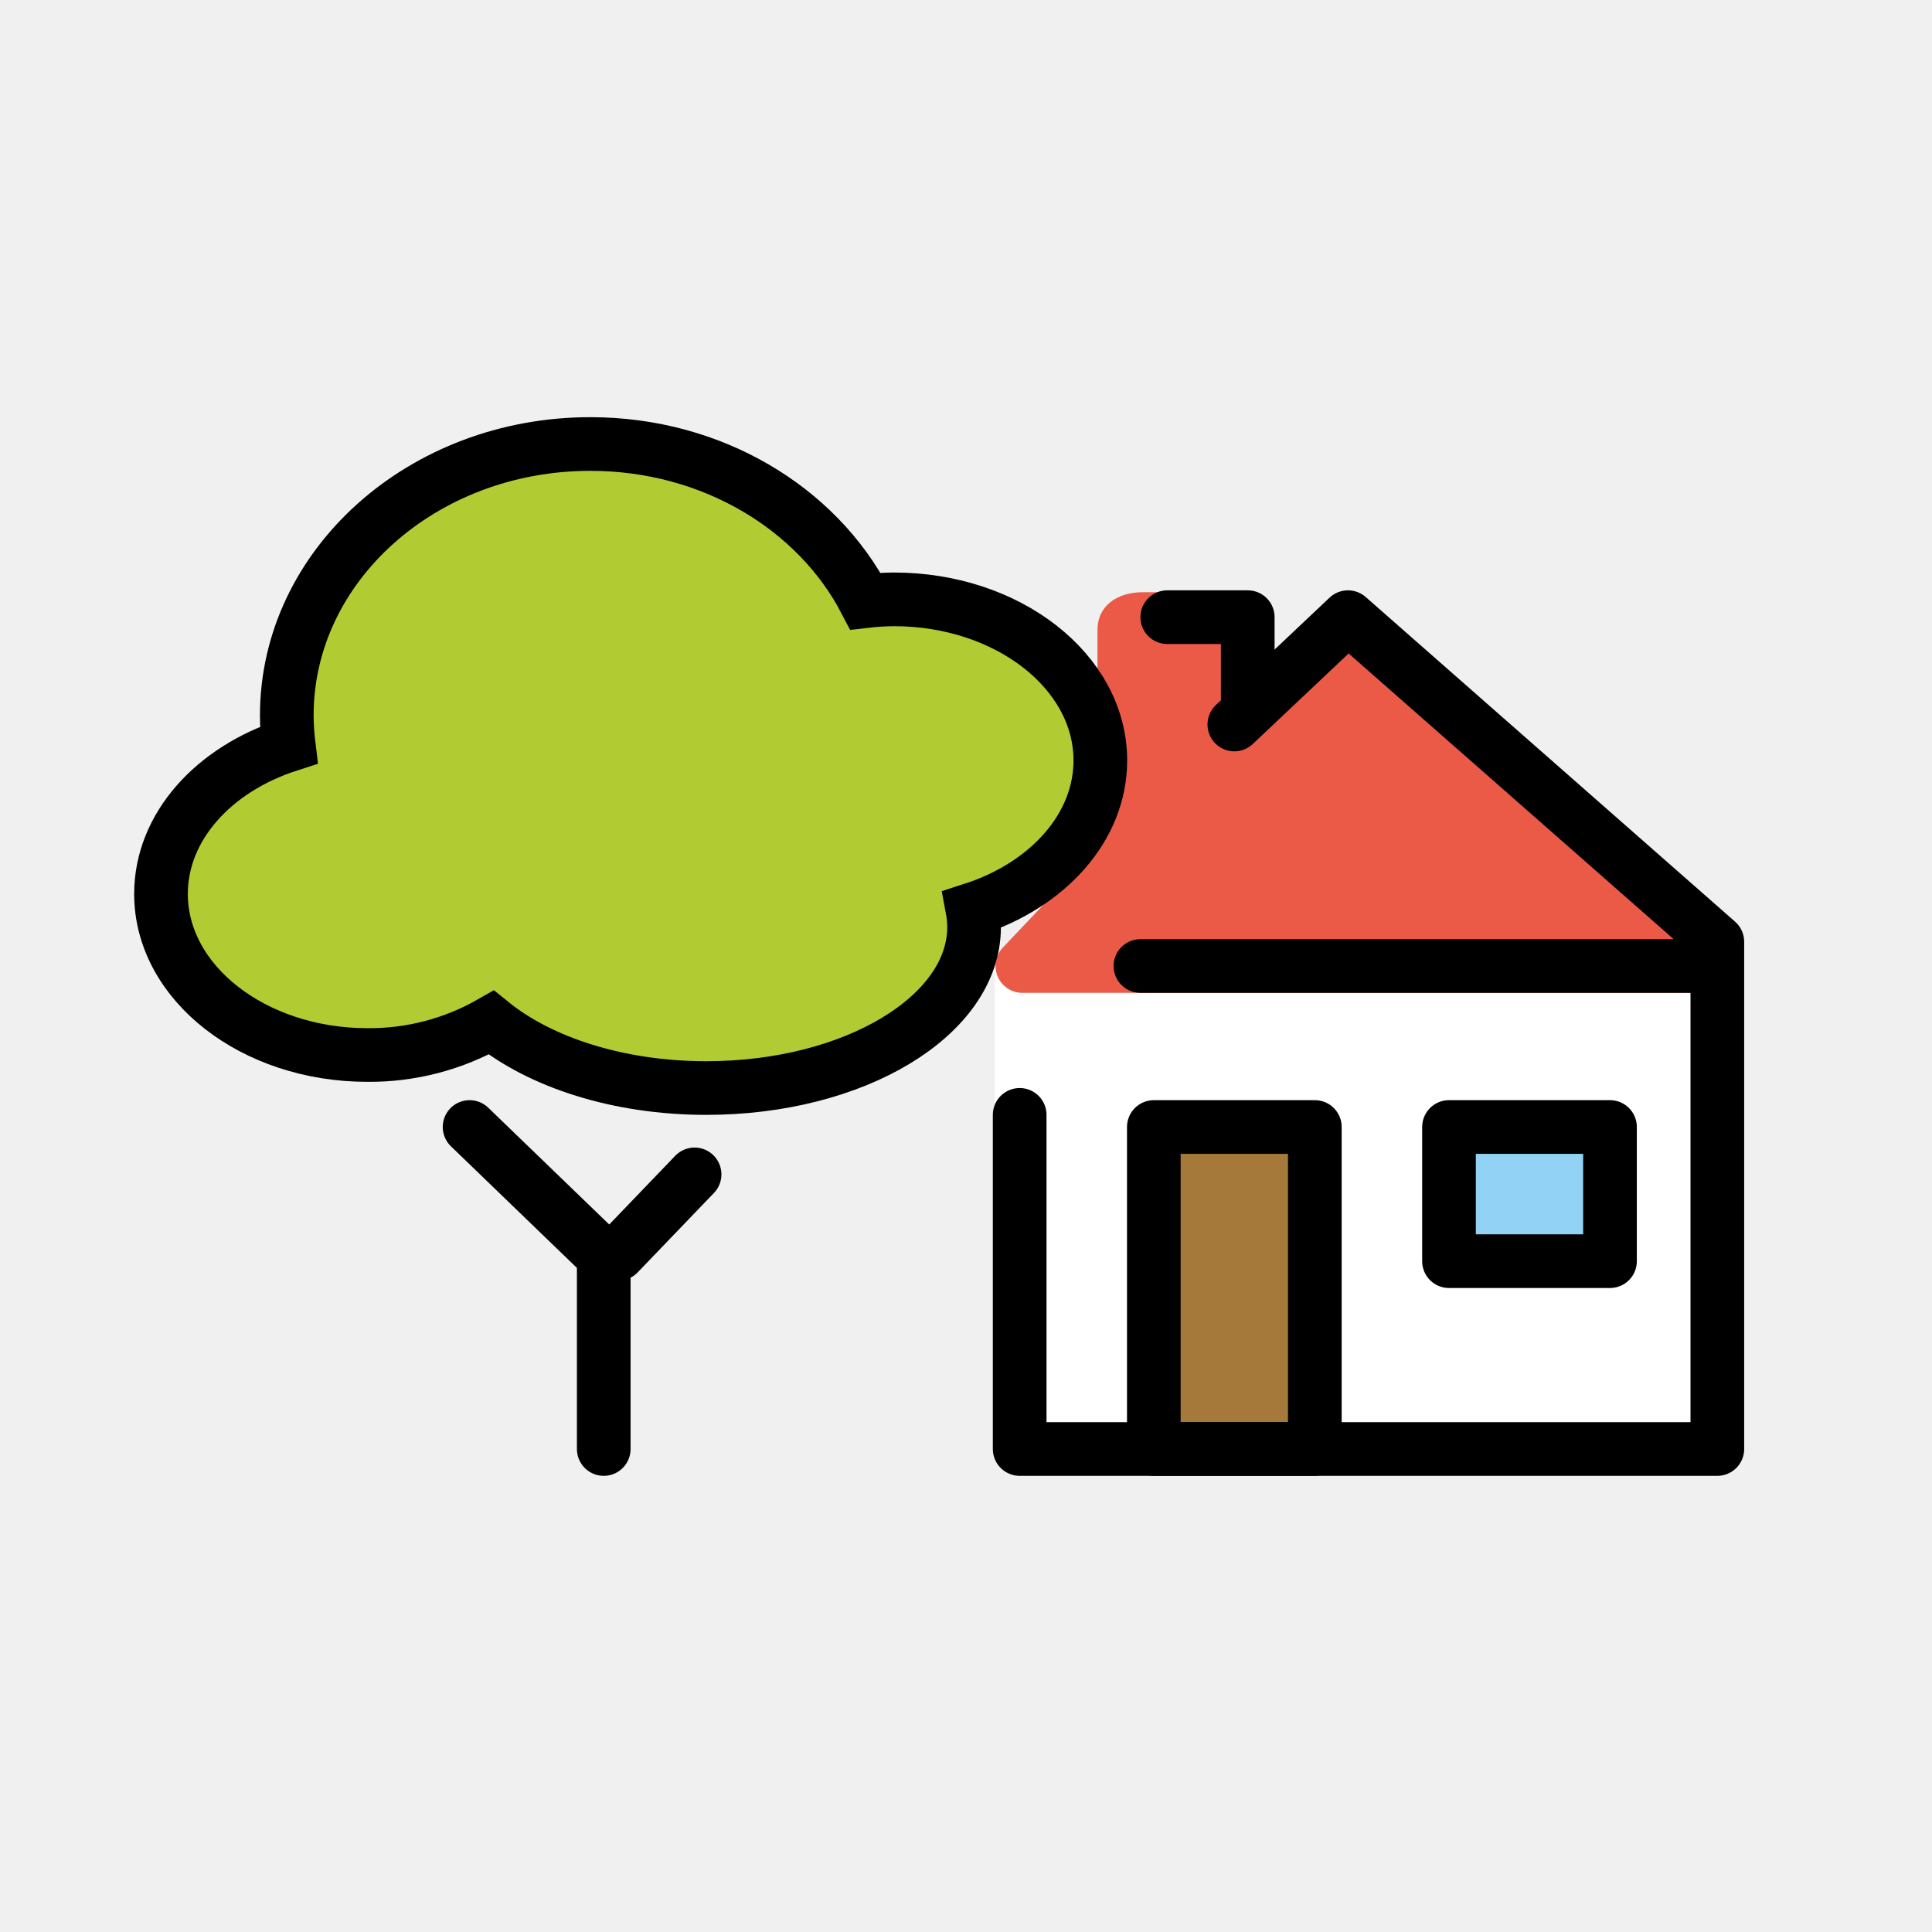
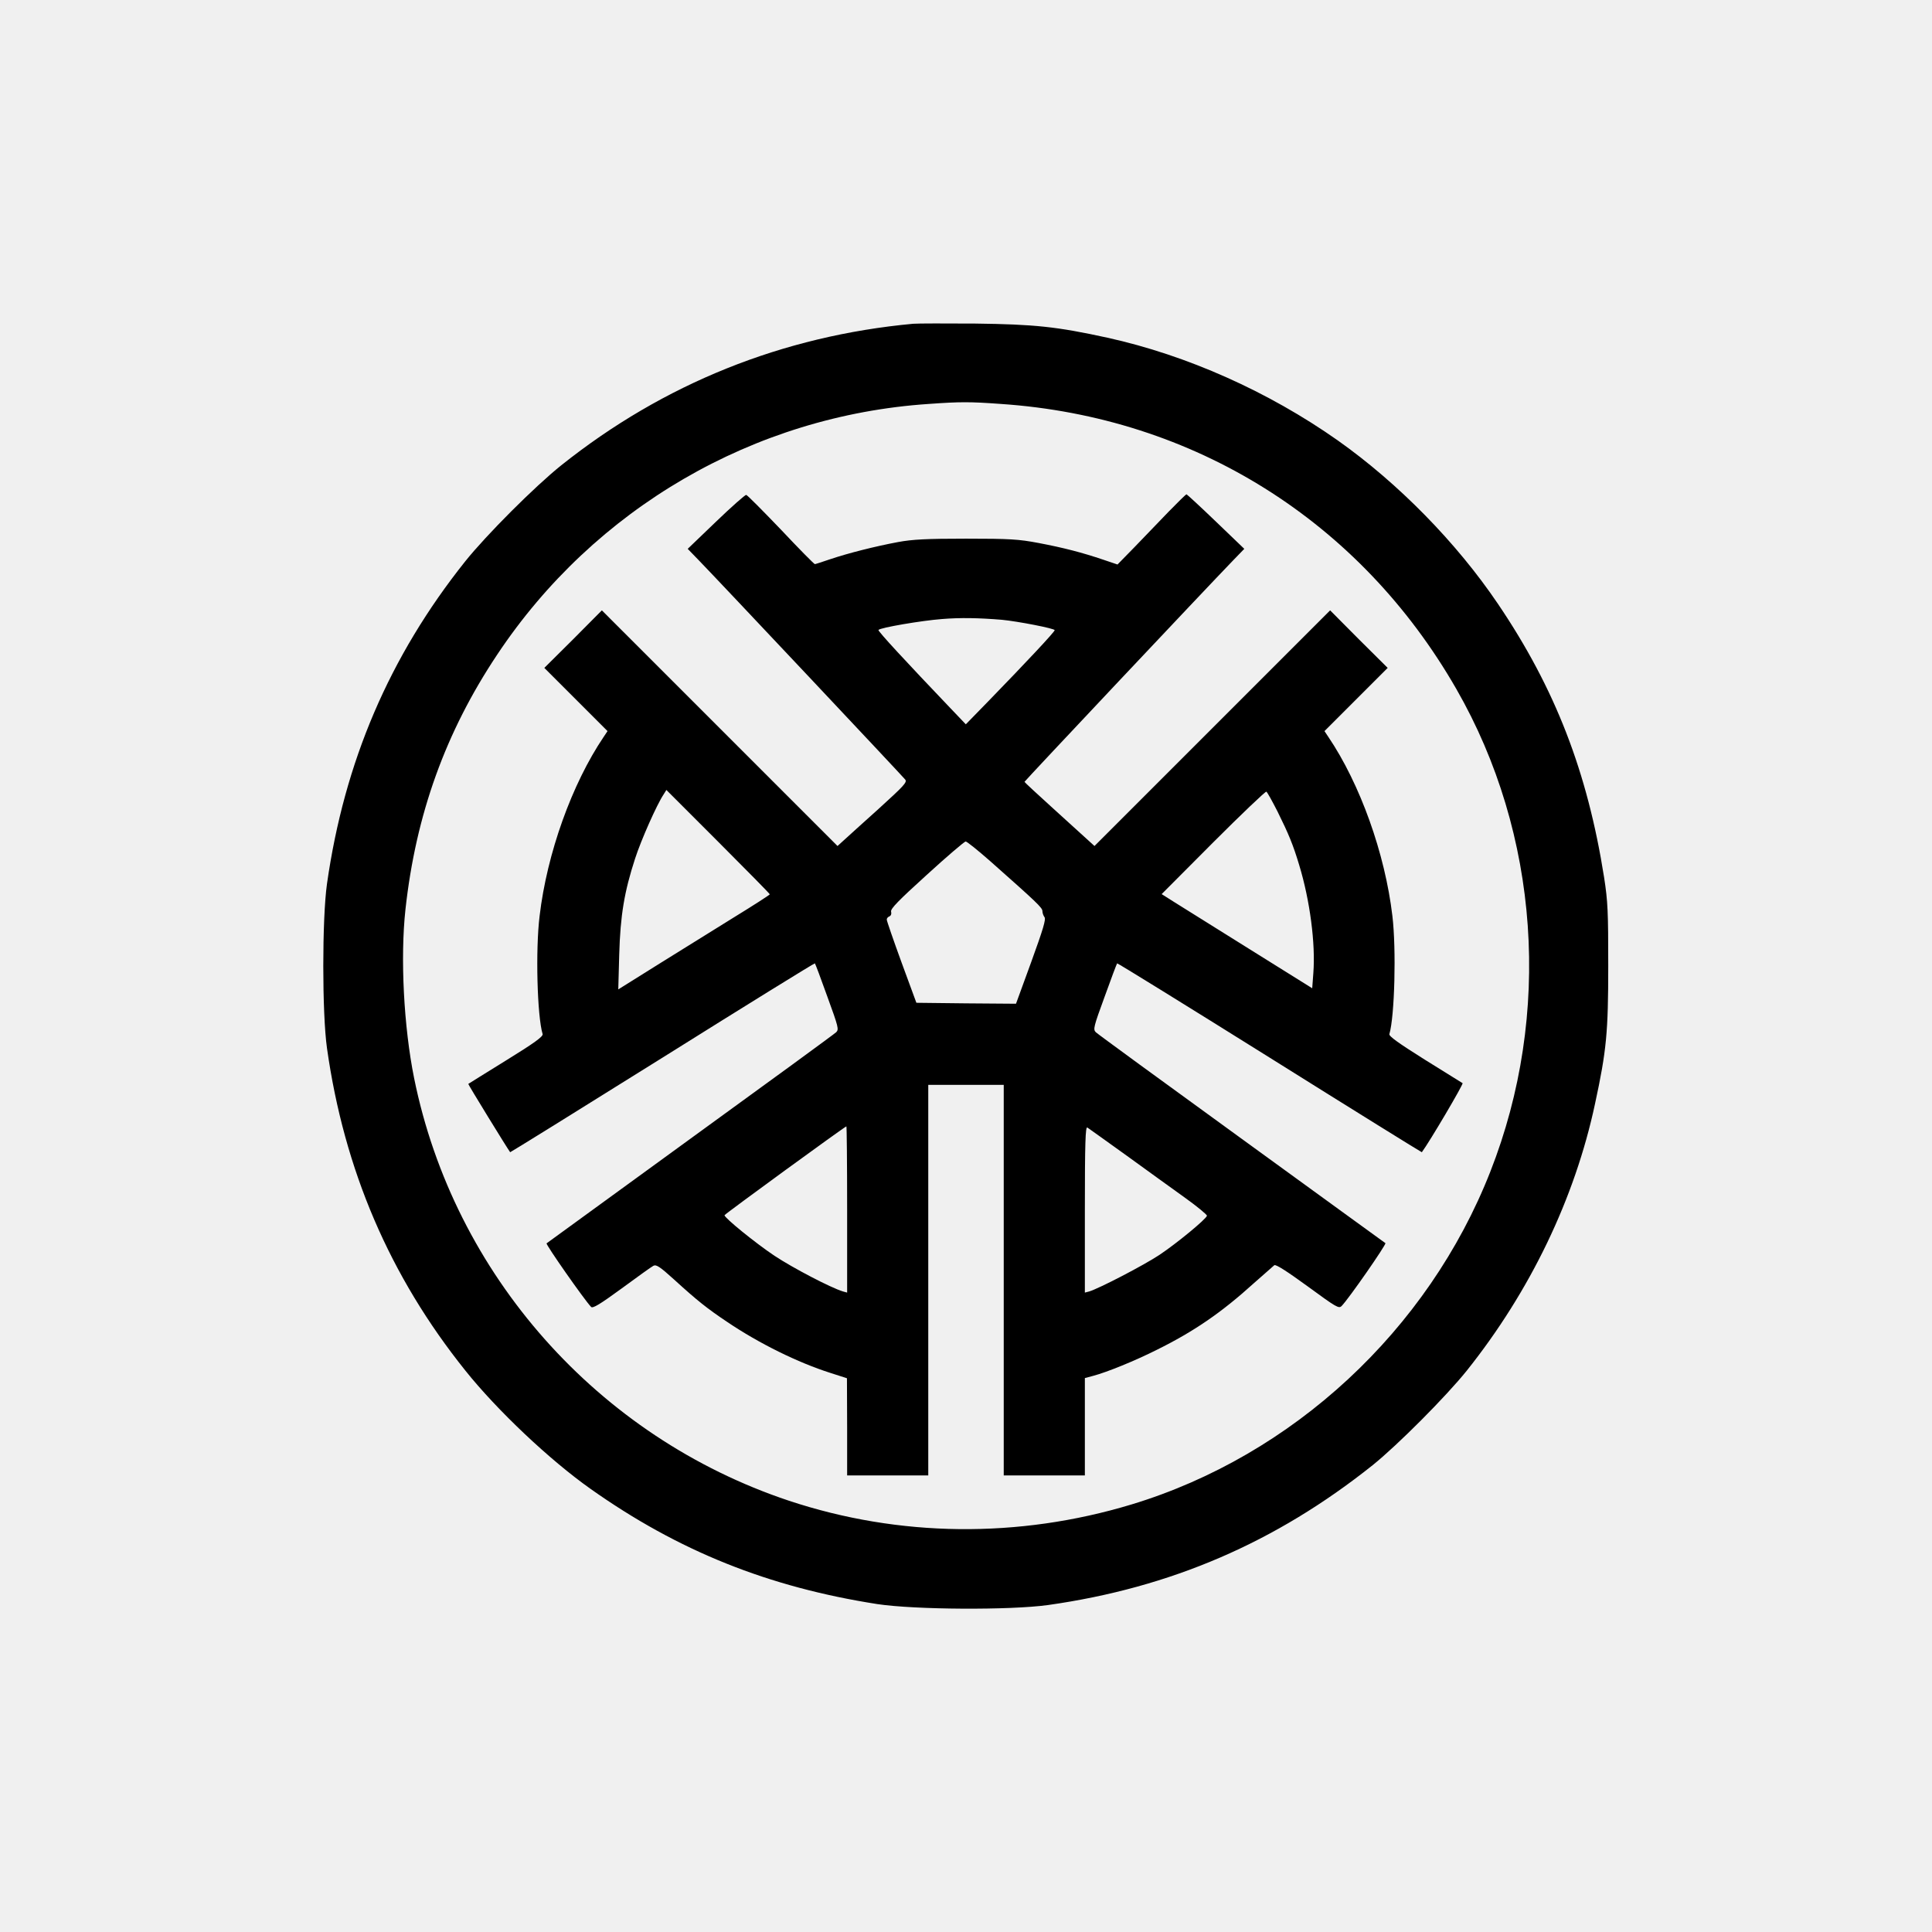
- <svg xmlns="http://www.w3.org/2000/svg" id="emoji" viewBox="0 0 72 72" version="1.1">
-   <g id="color">
-     <rect x="37.075" y="36.053" width="26.884" height="18.114" fill="#FFFFFF" />
-     <polygon fill="#EA5A47" stroke="#EA5A47" stroke-linecap="round" stroke-linejoin="round" stroke-miterlimit="10" stroke-width="2" points="50.235,23.2 38.1,36 63.5,36" />
-     <path fill="#EA5A47" d="M47.3,26l-6.4,6.059v-8.573c0-0.931,0.755-1.416,1.686-1.416h3.028 c0.931,0,1.686,0.485,1.686,1.416C47.3,23.486,47.3,26,47.3,26z" />
-     <rect x="43" y="42" width="6" height="12" fill="#A57939" />
-     <rect x="54" y="42" width="6" height="5" fill="#92D3F5" />
-     <path fill="#B1CC33" d="M41.006,28.339c0-3.312-3.445-6.003-7.694-6.003c-0.355,0.003-0.71,0.025-1.062,0.066 c-1.8-3.455-5.707-5.855-10.25-5.855c-6.248,0-11.312,4.529-11.312,10.114c0.001,0.369,0.025,0.738,0.07,1.104 C7.966,28.666,6,30.81,6,33.314c0,3.312,3.445,6.003,7.694,6.003c1.615,0.014,3.206-0.402,4.614-1.207 c1.818,1.477,4.726,2.438,8.015,2.438c5.511,0,9.978-2.688,9.978-6.003c-0.001-0.219-0.021-0.438-0.061-0.653 C39.036,32.99,41.006,30.845,41.006,28.339z" />
-   </g>
-   <g id="hair" />
-   <g id="skin" />
-   <g id="skin-shadow" />
-   <g id="line">
-     <polyline fill="none" stroke="#000000" stroke-linecap="round" stroke-linejoin="round" stroke-miterlimit="10" stroke-width="2" points="46,27 50.235,23 64,35.098 64,54 38,54 38,41.548" />
-     <rect x="43" y="42" width="6" height="12" fill="none" stroke="#000000" stroke-linecap="round" stroke-linejoin="round" stroke-miterlimit="10" stroke-width="2" />
-     <rect x="54" y="42" width="6" height="5" fill="none" stroke="#000000" stroke-linecap="round" stroke-linejoin="round" stroke-miterlimit="10" stroke-width="2" />
-     <polyline fill="none" stroke="#000000" stroke-linecap="round" stroke-linejoin="round" stroke-miterlimit="10" stroke-width="2" points="43.5,23 46.5,23 46.5,26" />
-     <path fill="none" stroke="#000000" stroke-miterlimit="10" stroke-width="2" d="M31.245,39.34" />
-     <polyline fill="none" stroke="#000000" stroke-linecap="round" stroke-linejoin="round" stroke-width="2" points="22.5,54 22.5,46.827 17.5,42" />
-     <line x1="23.041" x2="25.885" y1="46.727" y2="43.766" fill="none" stroke="#000000" stroke-linecap="round" stroke-linejoin="round" stroke-width="2" />
-     <path fill="none" stroke="#000000" stroke-linecap="round" stroke-miterlimit="10" stroke-width="2" d="M41.006,28.339 c0-3.312-3.445-6.003-7.694-6.003c-0.355,0.003-0.71,0.025-1.062,0.066c-1.8-3.455-5.707-5.855-10.25-5.855 c-6.248,0-11.312,4.529-11.312,10.114c0.001,0.369,0.025,0.738,0.07,1.104C7.966,28.666,6,30.81,6,33.314 c0,3.312,3.445,6.003,7.694,6.003c1.615,0.014,3.206-0.402,4.614-1.207c1.818,1.477,4.726,2.438,8.015,2.438 c5.511,0,9.978-2.688,9.978-6.003c-0.001-0.219-0.021-0.438-0.061-0.653 C39.036,32.99,41.006,30.845,41.006,28.339z" />
-     <line x1="63.5" x2="42.5" y1="36" y2="36" fill="none" stroke="#000000" stroke-linecap="round" stroke-linejoin="round" stroke-miterlimit="10" stroke-width="2" />
+ <svg xmlns="http://www.w3.org/2000/svg" version="1.0" width="1024pt" height="1024pt" viewBox="0 0 1024 1024" preserveAspectRatio="xMidYMid meet">
+   <g transform="translate(0,1024) scale(0.1,-0.1)" fill="#000000" stroke="none">
+     <path d="M4840 8524 c-691 -64 -1322 -317 -1865 -750 -141 -113 -396 -368 -509 -509 -402 -504 -641 -1063 -733 -1710 -26 -186 -26 -684 0 -870 91 -646 333 -1210 734 -1710 167 -209 447 -474 664 -627 465 -329 942 -520 1519 -610 199 -30 703 -33 905 -5 651 92 1207 332 1720 741 133 107 389 364 499 501 336 421 573 913 680 1415 61 282 70 380 70 730 0 288 -2 341 -22 470 -88 558 -259 1001 -563 1450 -219 324 -528 639 -849 866 -368 259 -799 451 -1220 544 -270 59 -387 71 -700 75 -157 1 -305 1 -330 -1z m465 -425 c1022 -69 1903 -620 2414 -1511 441 -768 508 -1724 180 -2558 -330 -841 -1047 -1505 -1902 -1764 -599 -181 -1232 -174 -1816 20 -1013 338 -1775 1198 -1986 2239 -55 272 -74 639 -46 895 55 502 212 939 486 1350 516 776 1361 1267 2287 1329 167 12 218 12 383 0z" />
+     <path d="M3795 7475 l-150 -144 61 -63 c103 -106 1078 -1142 1092 -1160 11 -14 -7 -33 -140 -154 -84 -76 -168 -151 -186 -168 l-33 -30 -624 624 -625 625 -152 -153 -153 -152 167 -167 168 -168 -20 -30 c-169 -250 -301 -619 -340 -950 -22 -178 -13 -530 16 -626 3 -13 -44 -47 -193 -139 -109 -67 -199 -124 -201 -125 -2 -2 208 -344 222 -362 1 -1 364 224 807 501 442 277 806 502 808 500 2 -1 32 -81 66 -176 59 -162 62 -174 47 -189 -9 -9 -357 -263 -772 -564 -415 -302 -758 -551 -763 -555 -6 -5 201 -301 236 -337 9 -9 47 14 162 98 83 61 158 115 168 120 15 8 34 -4 110 -73 124 -113 176 -154 282 -225 169 -114 374 -215 547 -270 l87 -28 1 -257 0 -258 215 0 215 0 0 1035 0 1035 200 0 200 0 0 -1035 0 -1035 215 0 215 0 0 258 0 258 45 12 c72 19 222 80 337 138 198 98 343 198 514 353 53 47 102 90 108 95 8 6 67 -32 177 -112 153 -112 165 -119 180 -104 39 40 238 327 232 333 -5 3 -348 253 -763 554 -415 301 -763 555 -772 564 -15 15 -12 28 47 189 34 95 64 174 66 176 2 2 366 -223 809 -500 442 -277 805 -502 806 -501 41 55 222 362 216 366 -5 3 -96 60 -201 125 -140 88 -190 124 -187 135 28 95 37 450 16 626 -39 331 -171 700 -340 950 l-20 30 168 168 167 167 -153 152 -152 153 -625 -625 -624 -624 -33 30 c-18 17 -102 92 -185 168 -84 76 -153 140 -153 142 0 4 960 1023 1104 1172 l61 63 -150 144 c-82 79 -153 144 -156 145 -4 0 -46 -42 -95 -92 -49 -51 -130 -135 -180 -187 l-91 -93 -74 25 c-112 38 -212 64 -344 89 -106 20 -151 23 -385 23 -211 0 -284 -4 -360 -18 -123 -23 -265 -59 -360 -91 -41 -14 -78 -26 -81 -26 -4 0 -85 82 -180 183 -96 100 -178 183 -184 184 -5 1 -77 -62 -160 -142z m1515 -520 c84 -8 280 -46 280 -55 0 -9 -149 -168 -352 -377 l-119 -122 -83 87 c-231 242 -384 407 -380 413 7 12 230 50 337 58 97 8 195 6 317 -4z m-1230 -1455 c0 -3 -87 -59 -193 -124 -264 -164 -557 -346 -586 -365 l-24 -15 5 185 c6 208 27 333 84 508 32 99 115 286 151 340 l15 24 274 -274 c151 -151 274 -276 274 -279z m2691 439 c59 -119 83 -177 115 -284 57 -187 87 -417 75 -572 l-6 -81 -330 206 c-182 114 -362 226 -400 250 l-68 43 273 274 c151 151 278 272 282 269 5 -3 31 -50 59 -105z m-1523 -263 c246 -218 277 -247 277 -265 0 -10 5 -24 11 -32 9 -11 -8 -66 -70 -237 l-81 -222 -264 2 -264 3 -79 215 c-43 118 -78 219 -78 226 0 7 6 14 14 17 9 4 12 14 9 25 -4 15 38 58 189 195 106 97 199 176 206 177 7 0 65 -47 130 -104z m-758 -1847 l0 -440 -22 6 c-66 20 -266 125 -363 189 -103 69 -265 201 -265 215 1 6 639 471 646 471 2 0 4 -198 4 -441z m1480 287 c107 -78 248 -179 313 -226 64 -46 116 -89 114 -94 -7 -20 -159 -145 -250 -206 -84 -56 -321 -179 -374 -195 l-23 -6 0 441 c0 350 3 440 13 434 6 -4 100 -71 207 -148z" />
  </g>
</svg>
